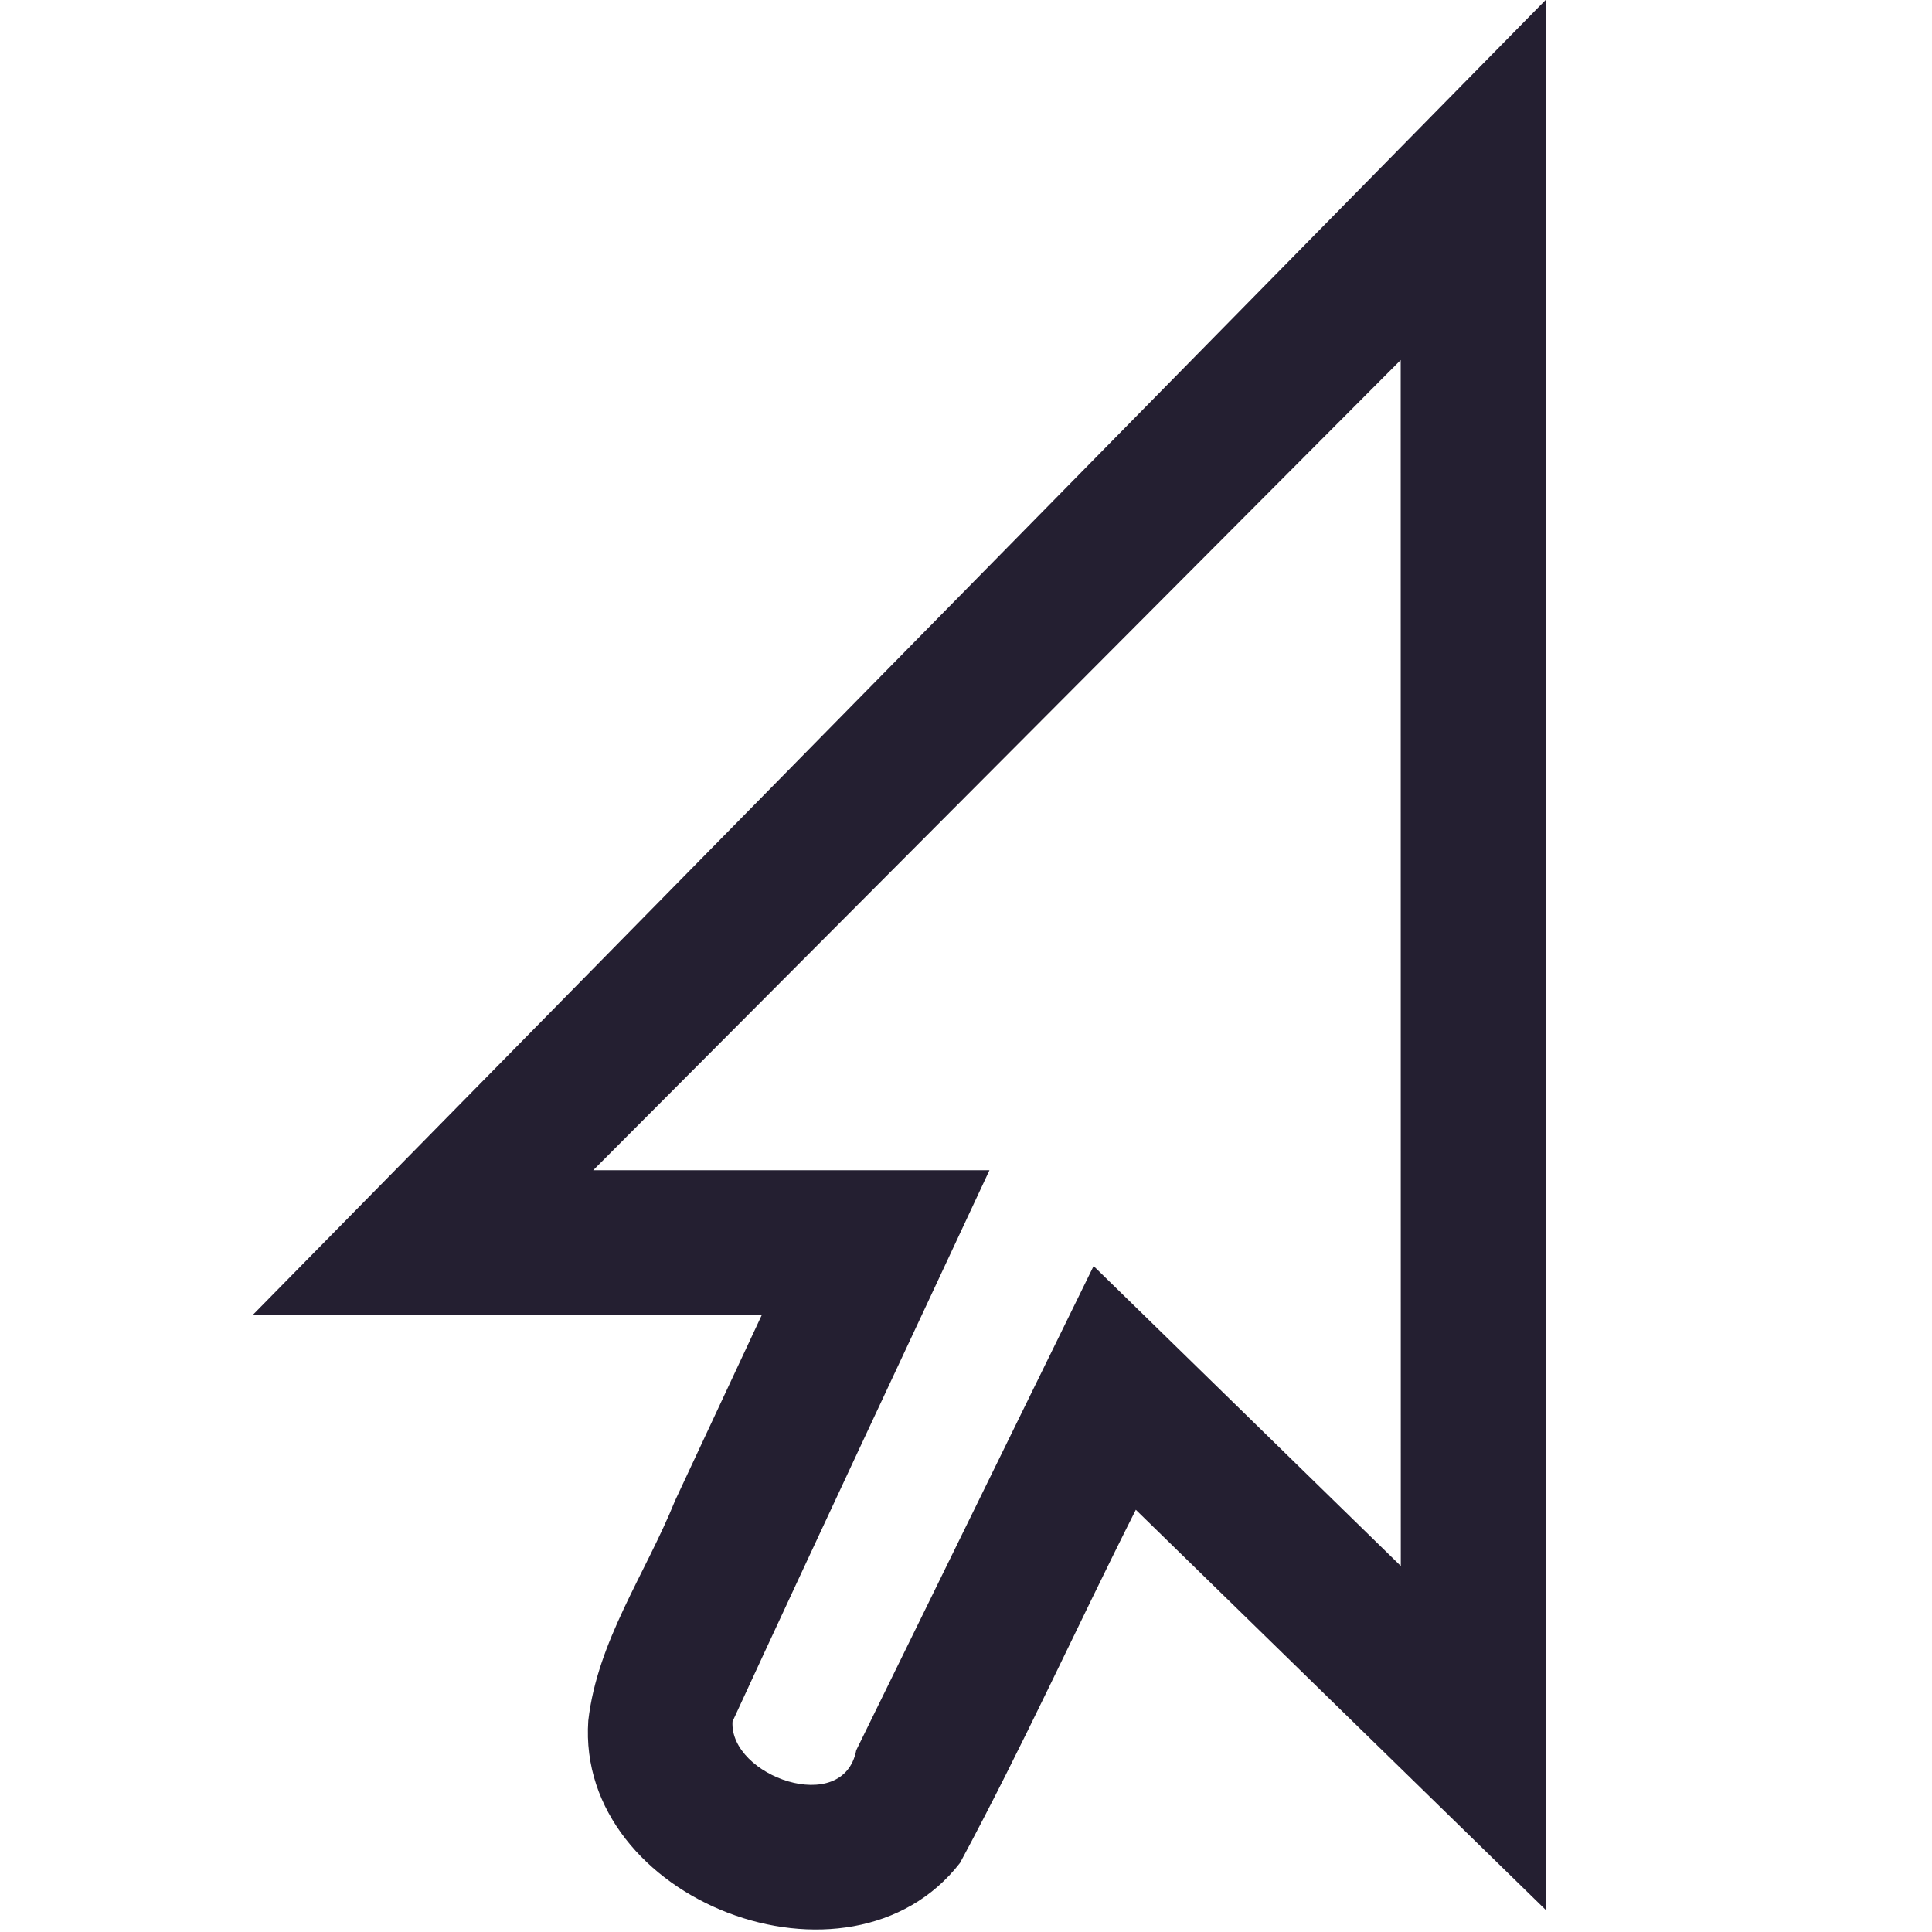
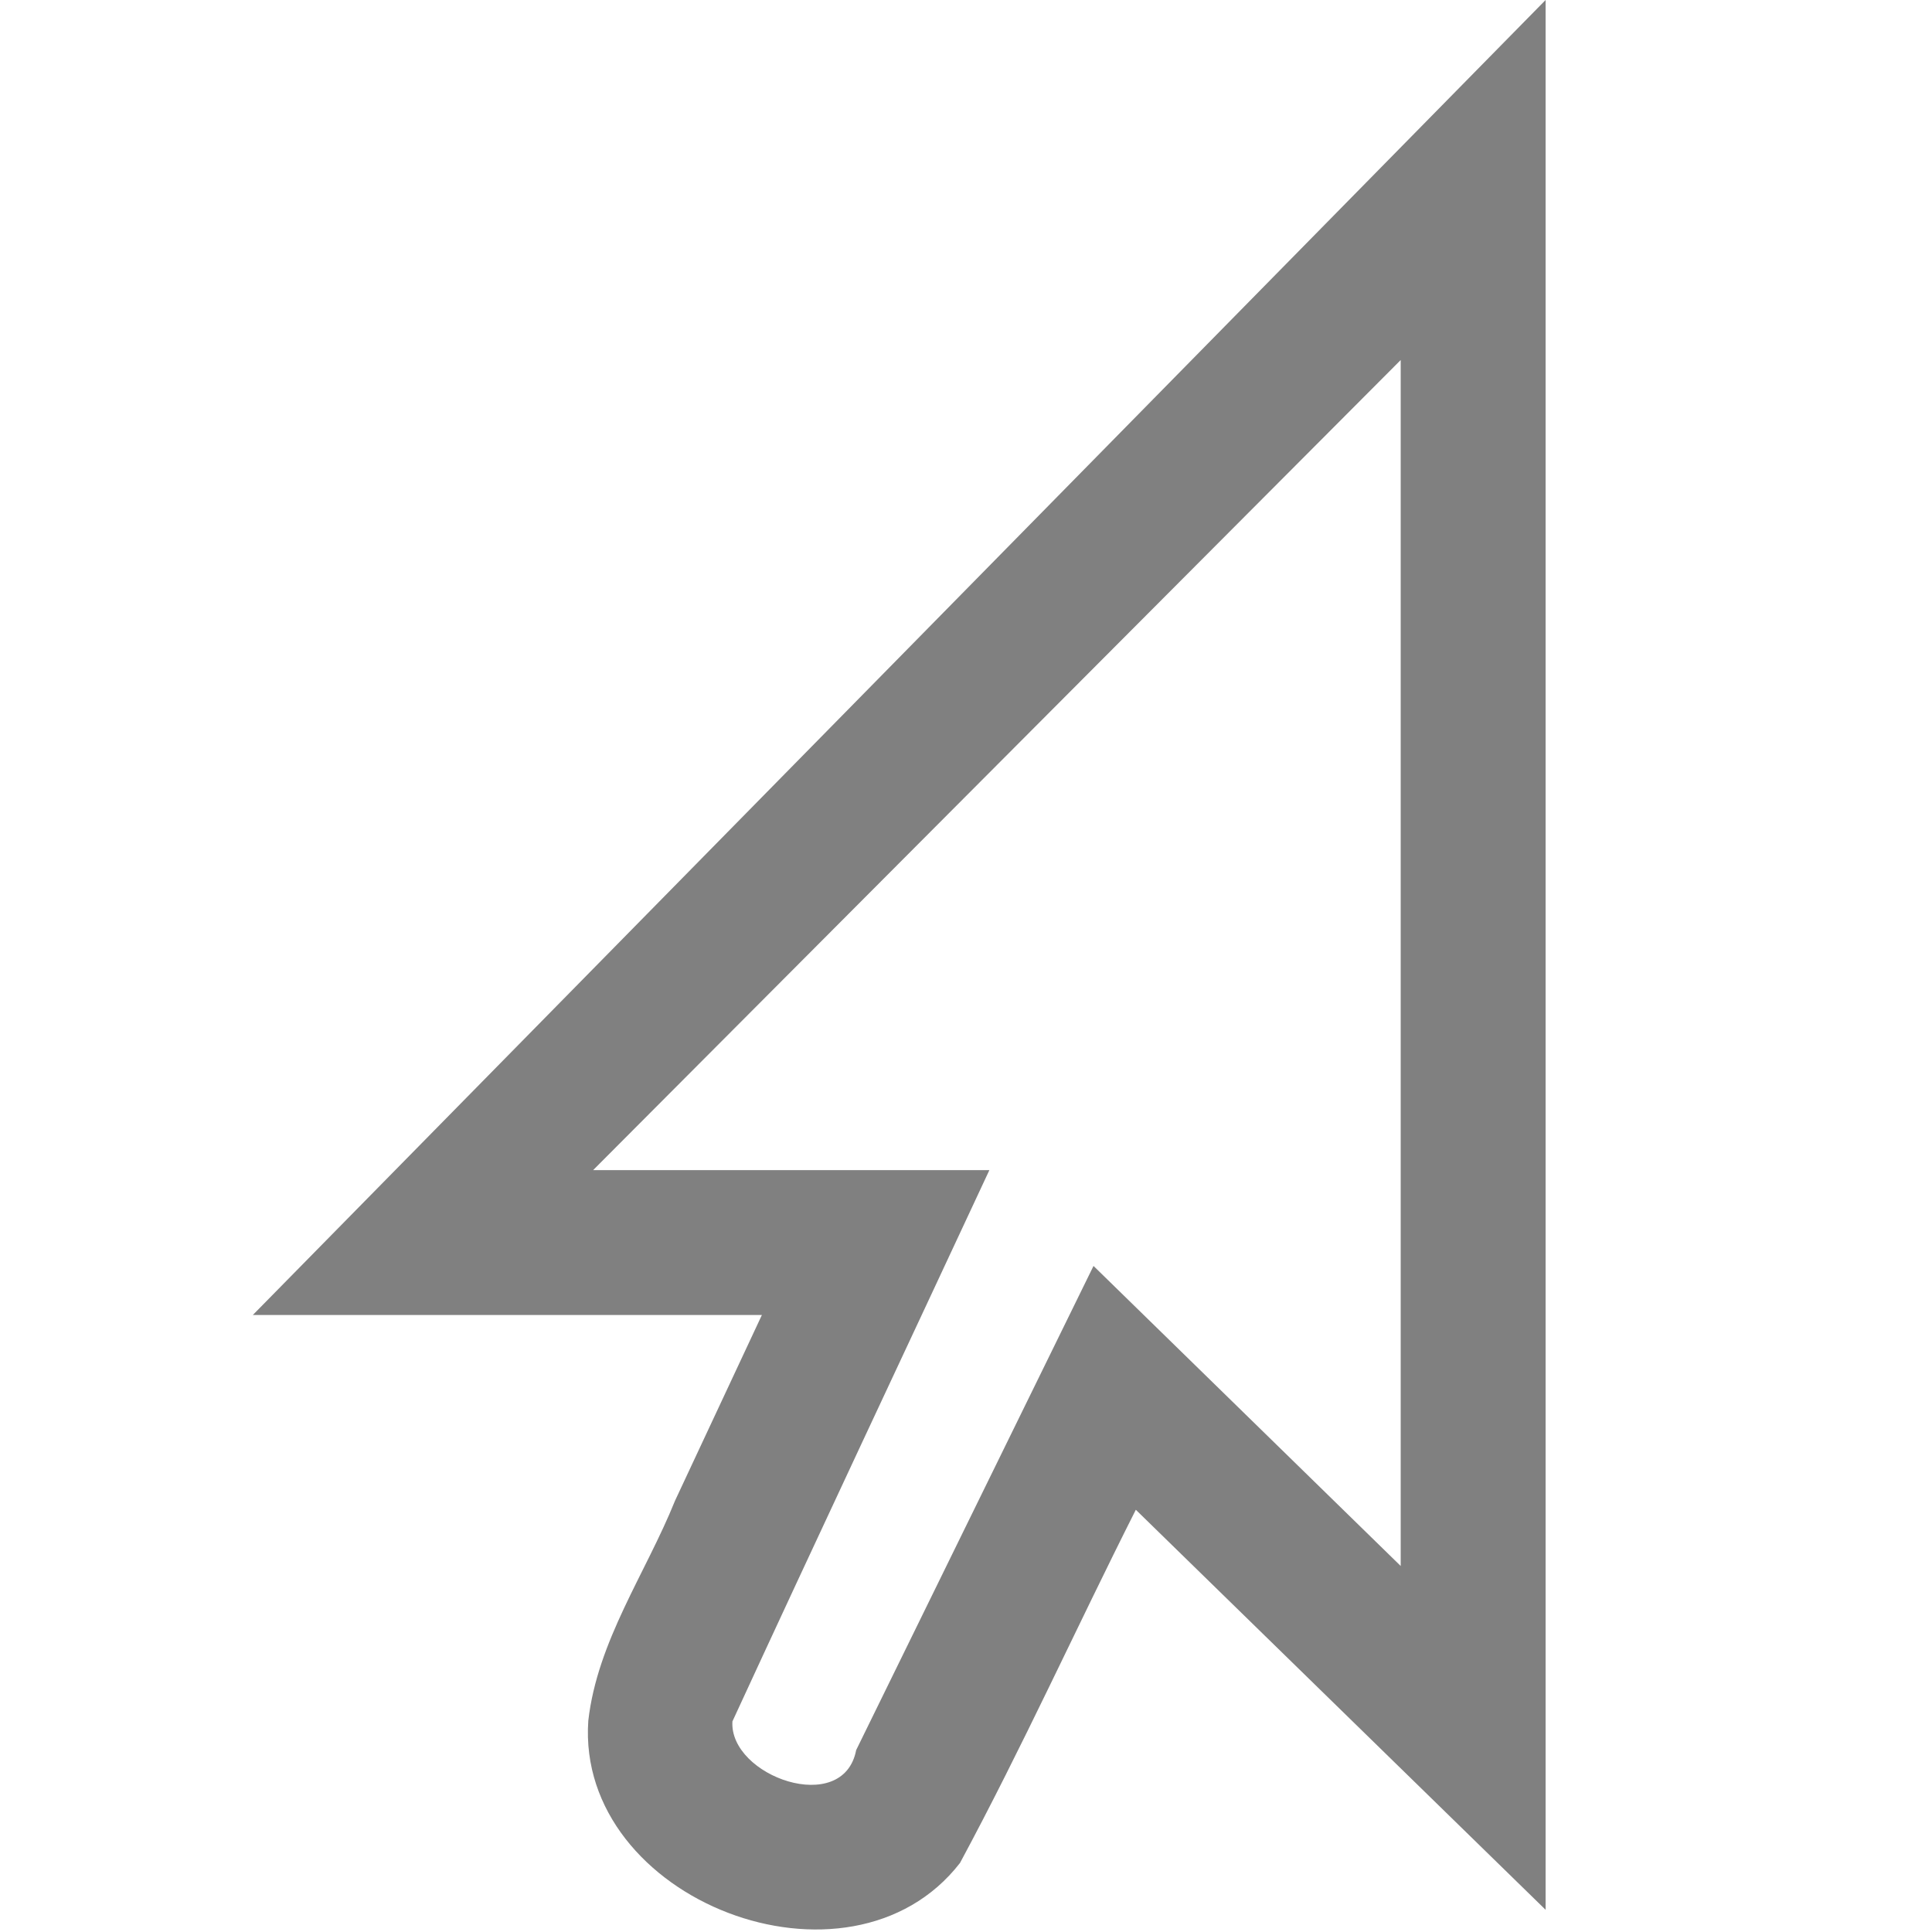
- <svg xmlns="http://www.w3.org/2000/svg" height="20px" viewBox="0 0 20 20" width="20px">
-   <path d="m 16 0 v 19.77 l -4.242 -4.141 c -0.613 1.215 -1.176 2.461 -1.82 3.656 c -1.145 1.477 -3.977 0.391 -3.848 -1.473 c 0.094 -0.824 0.594 -1.523 0.898 -2.277 l 0.898 -1.922 h -5.27 z m -1.5 3.727 l -8.359 8.387 h 4.102 c -0.887 1.902 -1.781 3.801 -2.66 5.707 c -0.035 0.566 1.148 0.988 1.281 0.297 l 2.457 -5.012 l 3.18 3.105 z m 0 0" fill="#241f31" />
+ <svg xmlns="http://www.w3.org/2000/svg" height="20" width="20">
+   <path d="M16 0v19.77l-4.242-4.141c-.613 1.215-1.176 2.46-1.82 3.656-1.145 1.477-3.977.39-3.848-1.472.094-.825.594-1.524.898-2.278l.899-1.922h-5.27zm-1.5 3.727-8.36 8.386h4.102c-.887 1.903-1.781 3.801-2.66 5.707-.035.567 1.148.989 1.281.297l2.457-5.012 3.18 3.106zm0 0" fill="#241f31" style="fill:gray" />
</svg>
